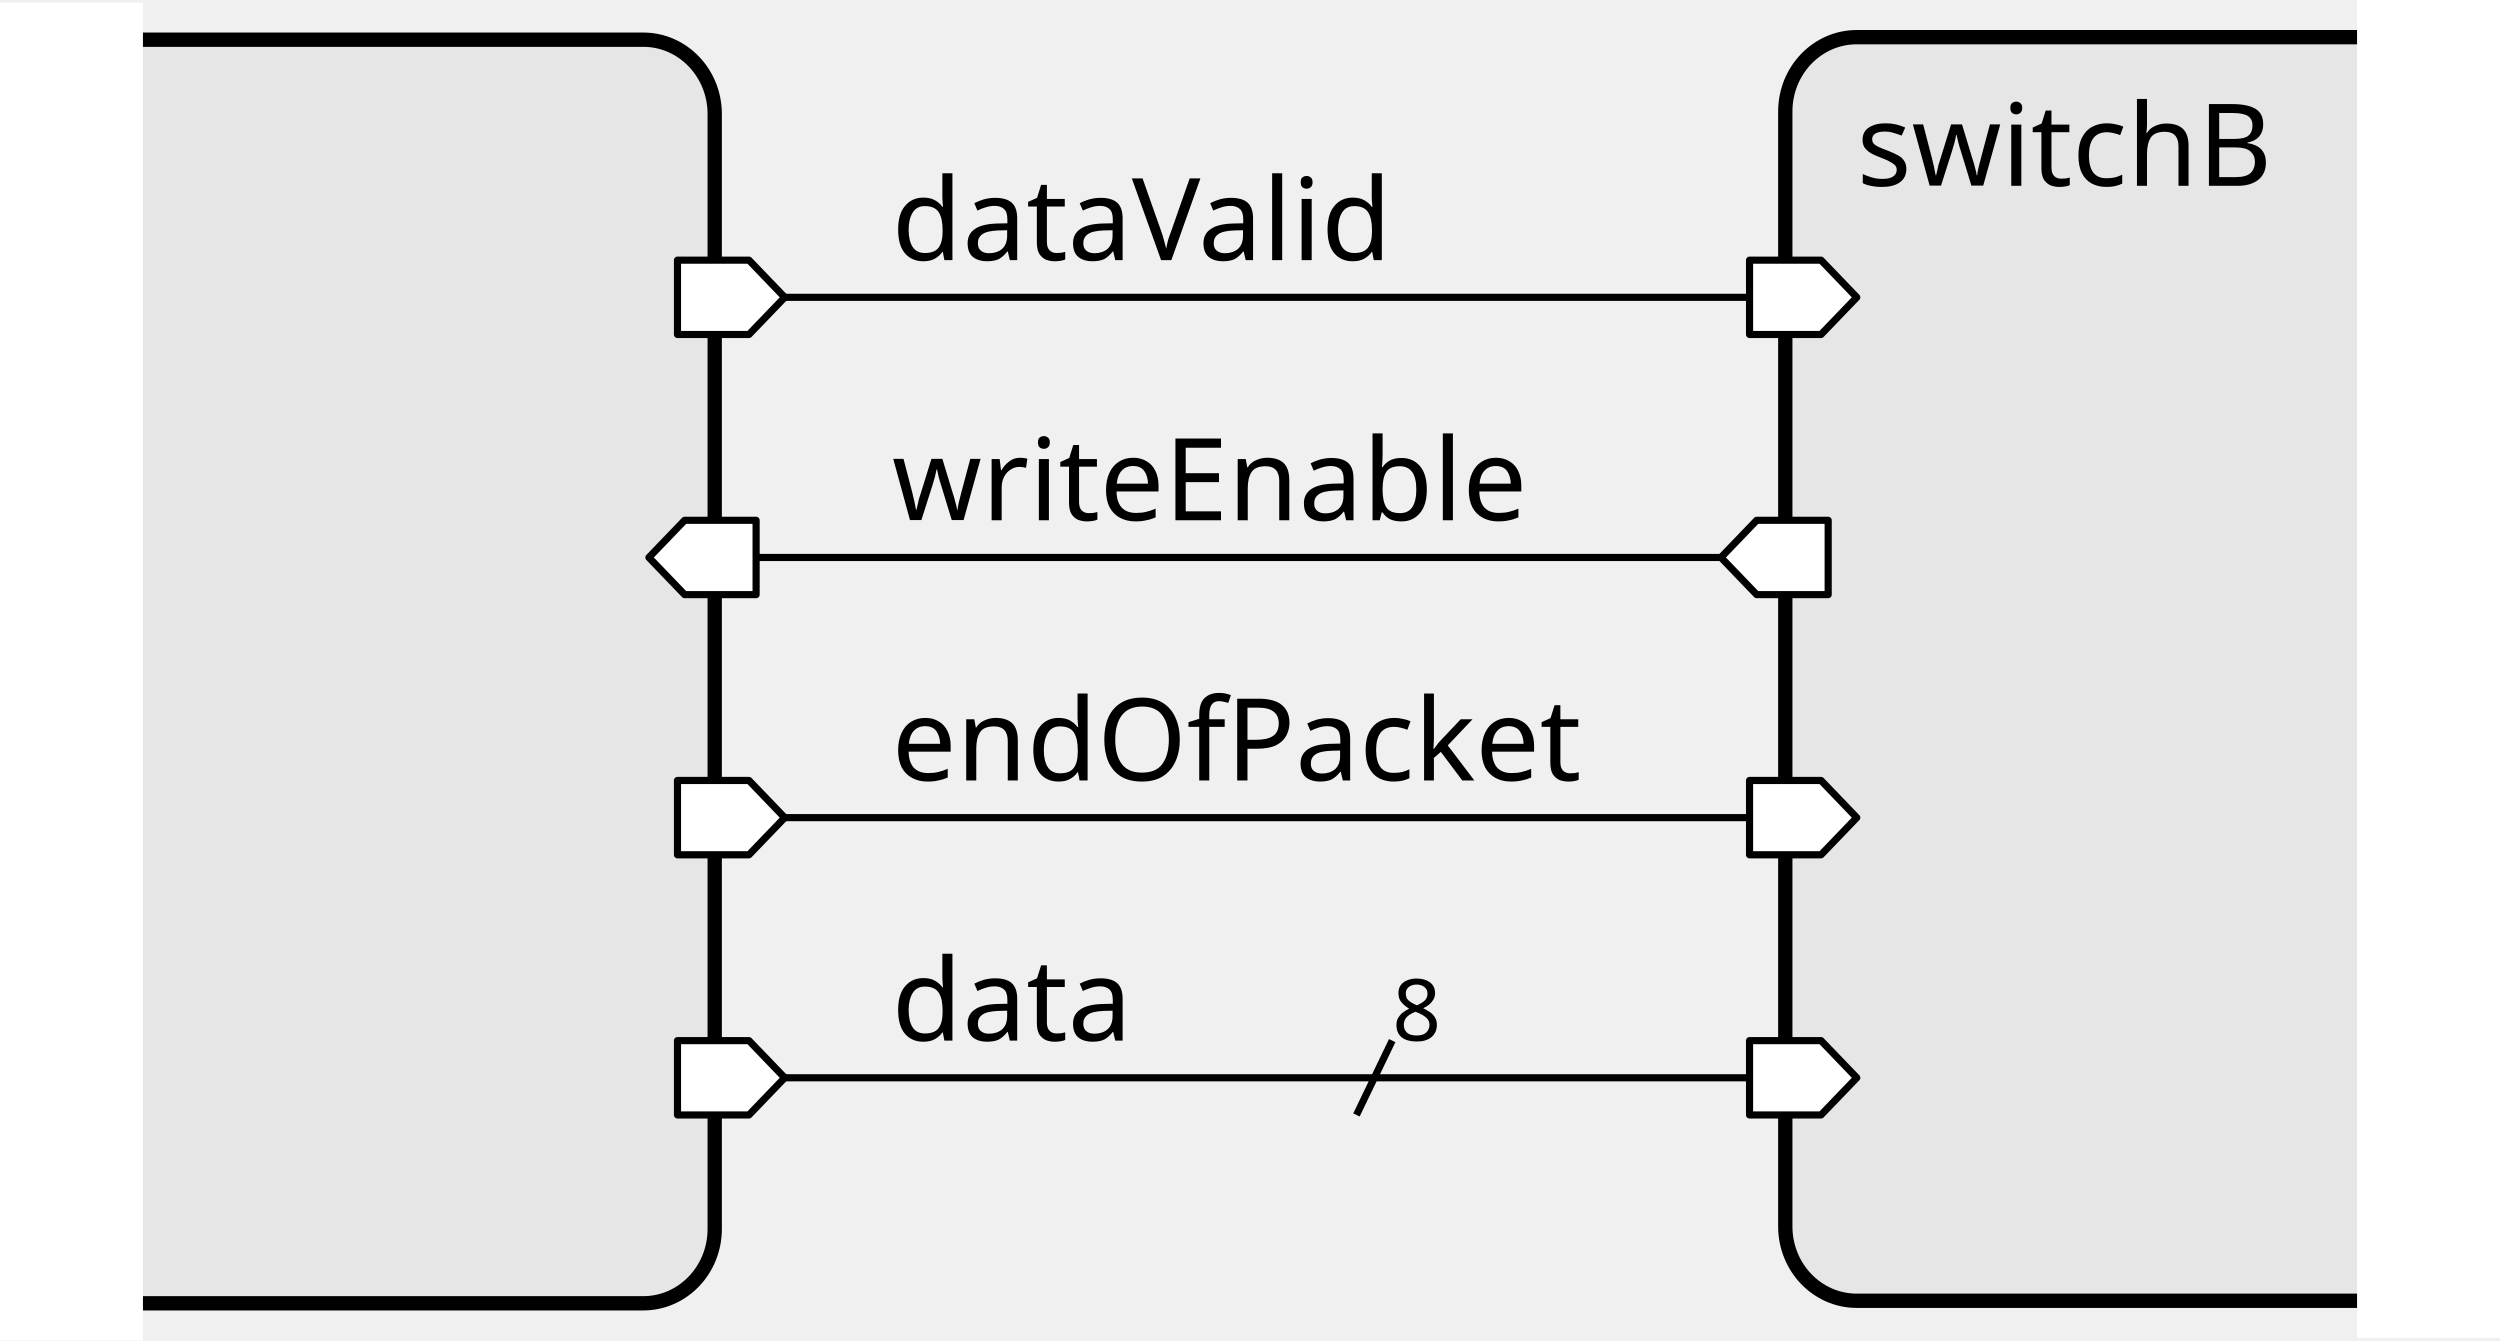
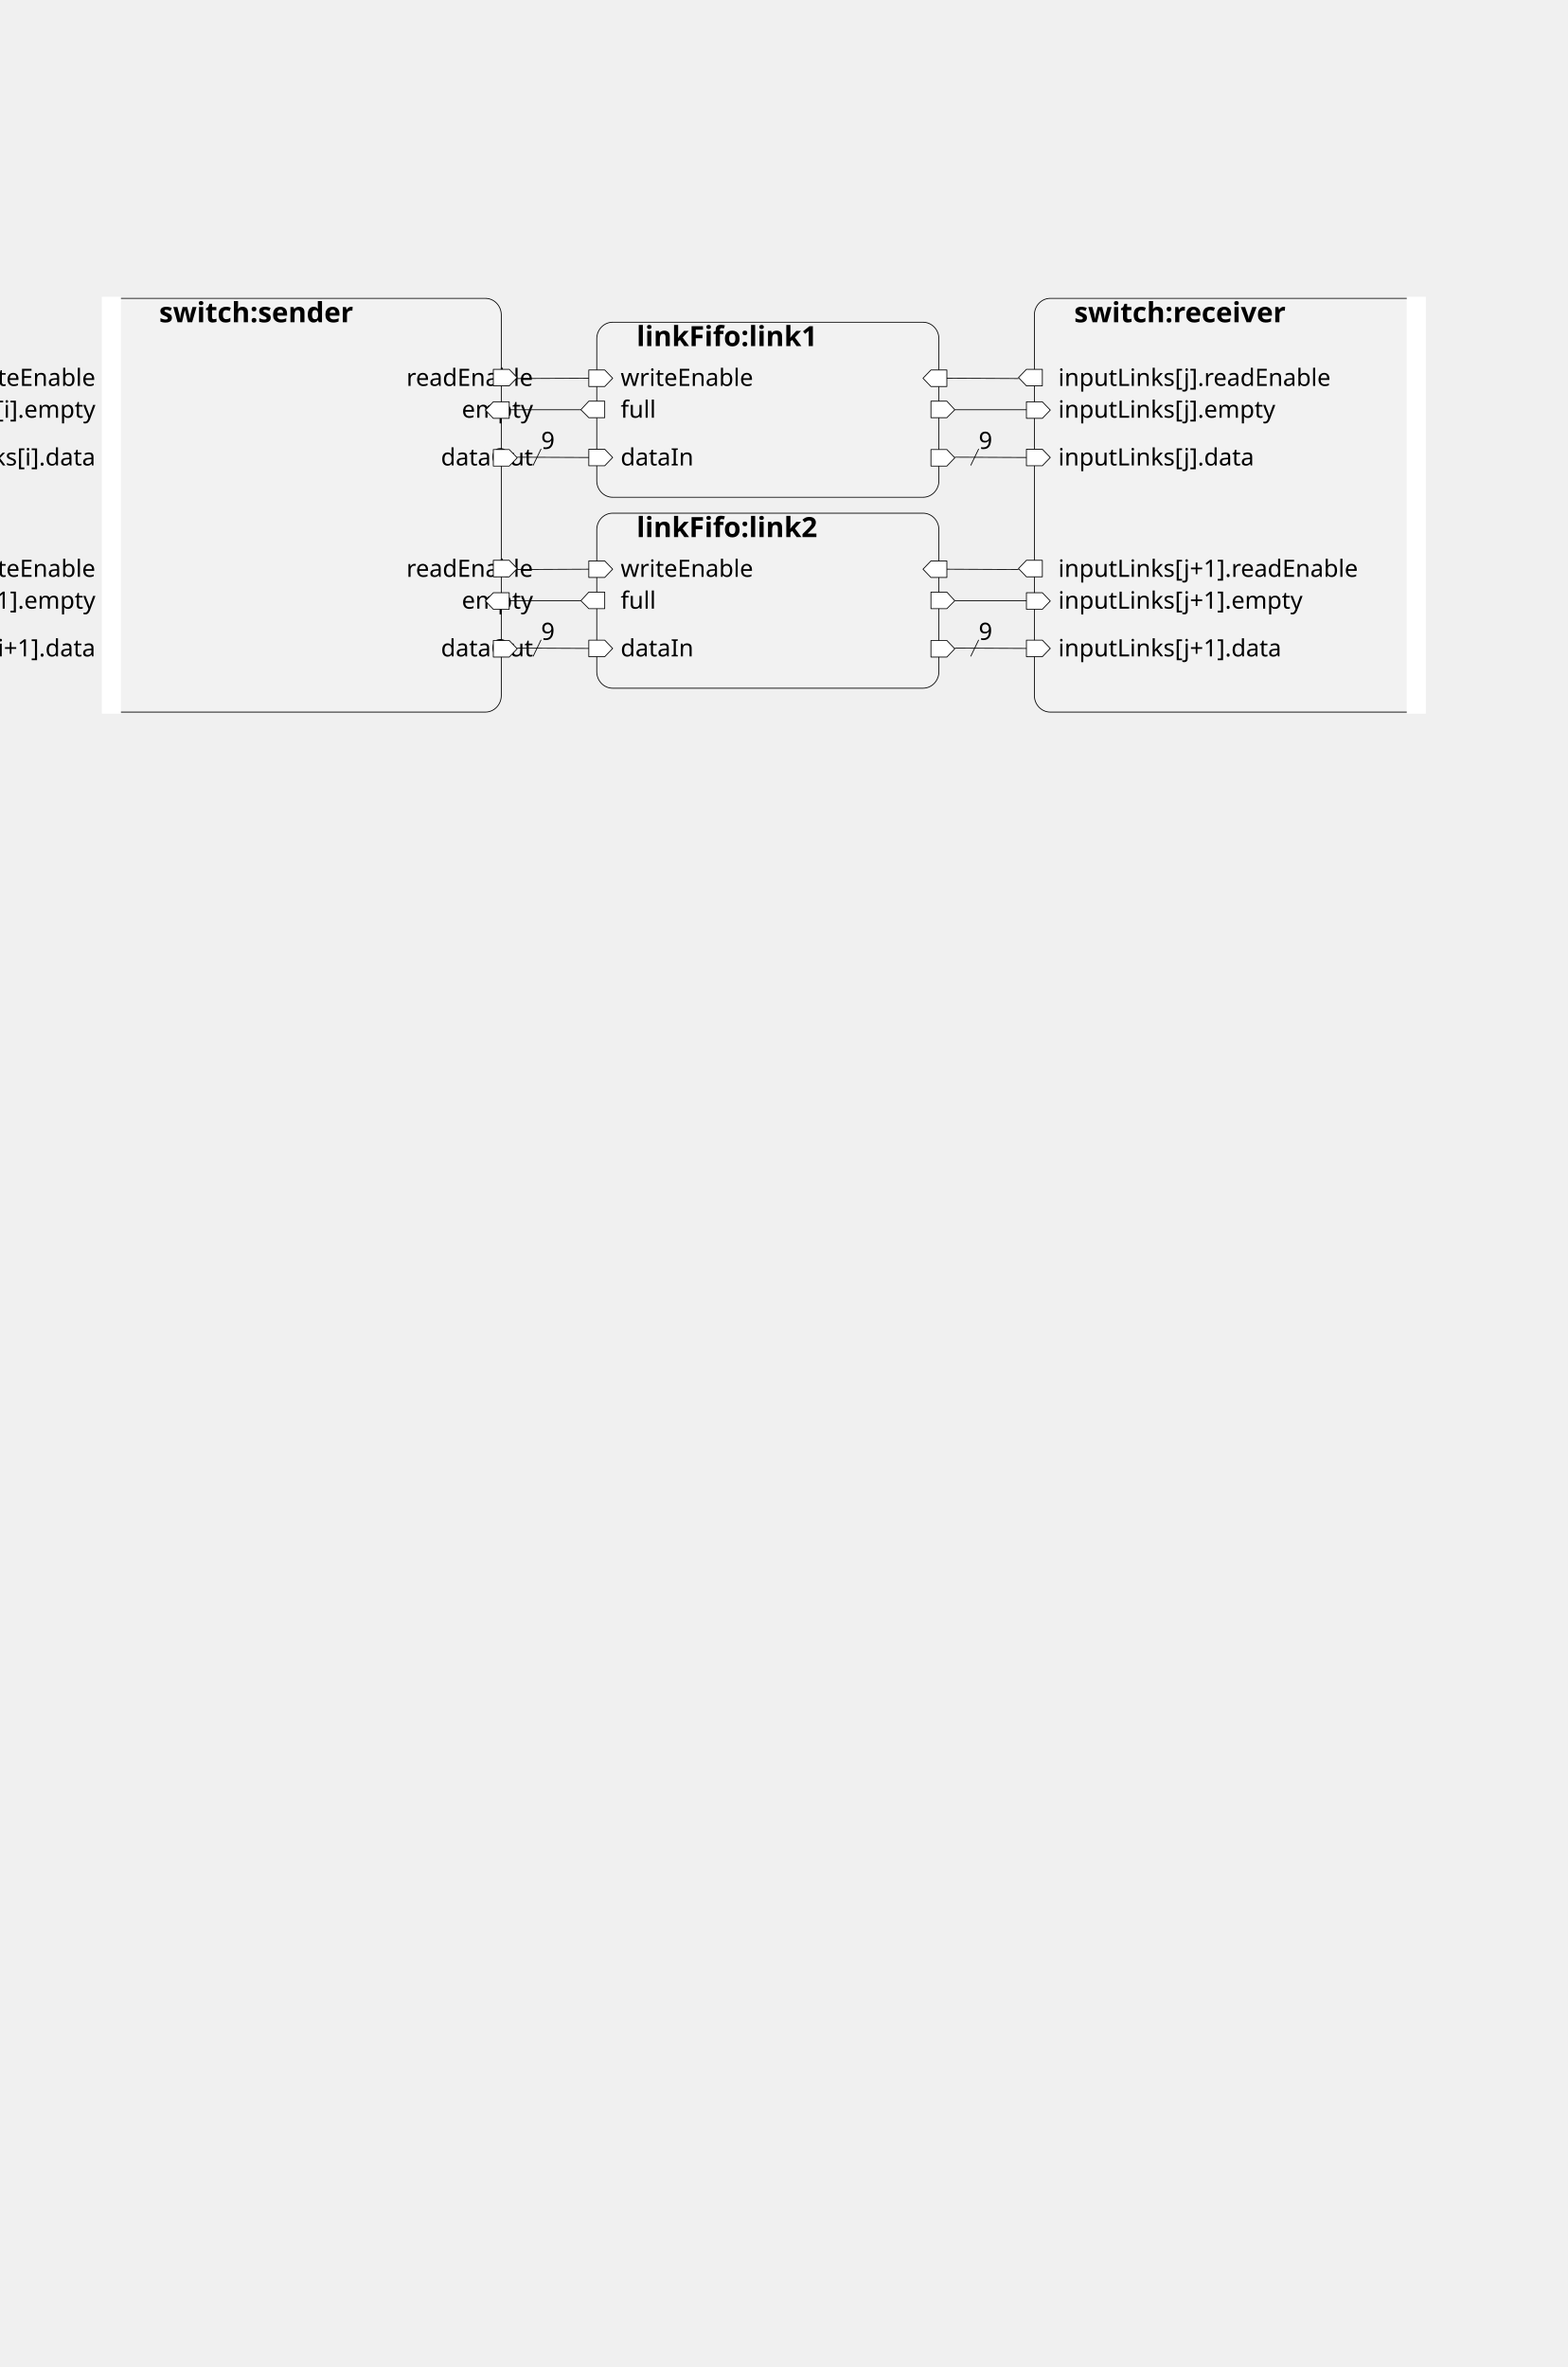
- <svg xmlns="http://www.w3.org/2000/svg" width="174.895" height="93.777" id="svg2" version="1.1">
+ <svg xmlns="http://www.w3.org/2000/svg" xmlns:xlink="http://www.w3.org/1999/xlink" width="492.5" height="743.75" id="svg2" version="1.1">
  <defs id="defs4">
-     <marker orient="auto" refY="0" refX="0" id="Arrow2Lend" style="overflow:visible">
-       <path id="path3828" style="font-size:12px;fill-rule:evenodd;stroke-width:0.625;stroke-linejoin:round" d="M 8.719,4.034 -2.207,0.016 8.719,-4.002 c -1.745,2.372 -1.735,5.617 -6e-7,8.035 z" transform="matrix(-1.1,0,0,-1.1,-1.1,0)" />
+     <color-profile name="Gray-Tone" xlink:href="/Library/ColorSync/Profiles/Gray Tone.icc" id="color-profile3031" />
+     <marker style="overflow:visible" id="TriangleOutL" refX="0" refY="0" orient="auto">
+       <path transform="scale(0.8,0.8)" style="fill-rule:evenodd;stroke:#000000;stroke-width:1pt;marker-start:none" d="m 5.77,0 -8.65,5 0,-10 8.65,5 z" id="path3950" />
    </marker>
-     <marker orient="auto" refY="0" refX="0" id="Arrow1Lend" style="overflow:visible">
-       <path id="path3810" d="M 0,0 5,-5 -12.5,0 5,5 0,0 z" style="fill-rule:evenodd;stroke:#000000;stroke-width:1pt;marker-start:none" transform="matrix(-0.8,0,0,-0.8,-10,0)" />
+     <marker style="overflow:visible" id="Arrow2Sstart" refX="0" refY="0" orient="auto">
+       <path transform="matrix(0.3,0,0,0.3,-0.69,0)" d="M 8.719,4.034 -2.207,0.016 8.719,-4.002 c -1.745,2.372 -1.735,5.617 -6e-7,8.035 z" style="font-size:12px;fill-rule:evenodd;stroke-width:0.625;stroke-linejoin:round" id="path3837" />
    </marker>
-     <marker orient="auto" refY="0" refX="0" id="Arrow2Send" style="overflow:visible">
-       <path id="path3840" style="font-size:12px;fill-rule:evenodd;stroke-width:0.625;stroke-linejoin:round" d="M 8.719,4.034 -2.207,0.016 8.719,-4.002 c -1.745,2.372 -1.735,5.617 -6e-7,8.035 z" transform="matrix(-0.3,0,0,-0.3,0.69,0)" />
+     <marker style="overflow:visible" id="Arrow2Send" refX="0" refY="0" orient="auto">
+       <path transform="matrix(-0.3,0,0,-0.3,0.69,0)" d="M 8.719,4.034 -2.207,0.016 8.719,-4.002 c -1.745,2.372 -1.735,5.617 -6e-7,8.035 z" style="font-size:12px;fill-rule:evenodd;stroke-width:0.625;stroke-linejoin:round" id="path3840" />
    </marker>
-     <marker orient="auto" refY="0" refX="0" id="Arrow2Sstart" style="overflow:visible">
-       <path id="path3837" style="font-size:12px;fill-rule:evenodd;stroke-width:0.625;stroke-linejoin:round" d="M 8.719,4.034 -2.207,0.016 8.719,-4.002 c -1.745,2.372 -1.735,5.617 -6e-7,8.035 z" transform="matrix(0.3,0,0,0.3,-0.69,0)" />
+     <marker style="overflow:visible" id="Arrow1Lend" refX="0" refY="0" orient="auto">
+       <path transform="matrix(-0.8,0,0,-0.8,-10,0)" style="fill-rule:evenodd;stroke:#000000;stroke-width:1pt;marker-start:none" d="M 0,0 5,-5 -12.5,0 5,5 0,0 z" id="path3810" />
    </marker>
-     <marker orient="auto" refY="0" refX="0" id="TriangleOutL" style="overflow:visible">
-       <path id="path3950" d="m 5.77,0 -8.65,5 0,-10 8.65,5 z" style="fill-rule:evenodd;stroke:#000000;stroke-width:1pt;marker-start:none" transform="scale(0.8,0.8)" />
+     <marker style="overflow:visible" id="Arrow2Lend" refX="0" refY="0" orient="auto">
+       <path transform="matrix(-1.1,0,0,-1.1,-1.1,0)" d="M 8.719,4.034 -2.207,0.016 8.719,-4.002 c -1.745,2.372 -1.735,5.617 -6e-7,8.035 z" style="font-size:12px;fill-rule:evenodd;stroke-width:0.625;stroke-linejoin:round" id="path3828" />
    </marker>
  </defs>
-   <g id="layer1" transform="translate(-87.60459,-69.56218)">
-     <g id="g5983" transform="translate(-177.3954,0.1767757)">
-       <g transform="matrix(-1,0,0,1,590,-3.0517583e-6)" id="g5979">
-         <rect transform="scale(-1,1)" style="fill:#e6e6e6;stroke:#000000;stroke-width:1;stroke-linejoin:round;stroke-opacity:1" id="rect5967" width="47.5" height="88.4" x="-322.5" y="72.162" rx="5" ry="5.2" />
-         <rect transform="scale(-1,1)" style="fill:#ffffff;stroke:none" id="rect5969" width="10" height="93.6" x="-325" y="69.562" />
-       </g>
-       <text id="text5971" y="82.562" x="310" style="font-size:40px;font-style:normal;font-variant:normal;font-weight:normal;font-stretch:normal;text-align:end;line-height:125%;letter-spacing:0px;word-spacing:0px;text-anchor:end;fill:#000000;fill-opacity:1;stroke:none;font-family:Courier New;-inkscape-font-specification:Courier New" xml:space="preserve">
-         <tspan style="font-size:8px;font-style:normal;font-variant:normal;font-weight:500;font-stretch:normal;text-align:end;text-anchor:end;font-family:CMU Typewriter Text;-inkscape-font-specification:CMU Typewriter Text Medium" y="82.562" x="310" id="tspan5973">switchA</tspan>
-       </text>
+   <g id="layer1" transform="translate(-115.7174,284.4159)">
+     <text xml:space="preserve" style="font-size:40px;font-style:normal;font-variant:normal;font-weight:normal;font-stretch:normal;line-height:125%;letter-spacing:0px;word-spacing:0px;fill:#000000;fill-opacity:1;stroke:none;font-family:Courier New;-inkscape-font-specification:Courier New" x="159.508" y="-209.659" id="text5752">
+       <tspan id="tspan5754" x="159.508" y="-209.659" />
+     </text>
+     <text xml:space="preserve" style="font-size:40px;font-style:normal;font-variant:normal;font-weight:500;font-stretch:normal;line-height:125%;letter-spacing:0px;word-spacing:0px;fill:#000000;fill-opacity:1;stroke:none;font-family:CMU Serif;-inkscape-font-specification:CMU Serif Medium" x="404.267" y="-175.377" id="text3162">
+       <tspan id="tspan3164" x="404.267" y="-175.377" />
+     </text>
+     <rect ry="5.2" rx="5" y="-190.666" x="-563.217" height="130" width="122.5" id="rect3357" style="fill:#f2f2f2;stroke:#000000;stroke-width:0.25;stroke-linejoin:round;stroke-miterlimit:4;stroke-opacity:1;stroke-dasharray:none" transform="scale(-1,1)" />
+     <rect ry="5.2" rx="5" y="-123.166" x="-410.717" height="55" width="107.5" id="rect3351" style="fill:#f2f2f2;stroke:#000000;stroke-width:0.25;stroke-linejoin:round;stroke-miterlimit:4;stroke-opacity:1;stroke-dasharray:none" transform="scale(-1,1)" />
+     <text id="text3353" y="-115.666" x="315.717" style="font-size:40px;font-style:normal;font-variant:normal;font-weight:normal;font-stretch:normal;line-height:125%;letter-spacing:0px;word-spacing:0px;fill:#000000;fill-opacity:1;stroke:none;font-family:Courier New;-inkscape-font-specification:Courier New" xml:space="preserve">
+       <tspan style="font-size:8.75px;font-style:normal;font-variant:normal;font-weight:bold;font-stretch:normal;font-family:CMU Typewriter Text;-inkscape-font-specification:CMU Typewriter Text Bold" y="-115.666" x="315.717" id="tspan3355">linkFifo:link2</tspan>
+     </text>
+     <rect transform="scale(-1,1)" style="fill:#f2f2f2;stroke:#000000;stroke-width:0.25;stroke-linejoin:round;stroke-miterlimit:4;stroke-opacity:1;stroke-dasharray:none" id="rect3229" width="125" height="130" x="-273.217" y="-190.666" rx="5" ry="5.2" />
+     <text xml:space="preserve" style="font-size:40px;font-style:normal;font-variant:normal;font-weight:normal;font-stretch:normal;line-height:125%;letter-spacing:0px;word-spacing:0px;fill:#000000;fill-opacity:1;stroke:none;font-family:Courier New;-inkscape-font-specification:Courier New" x="165.717" y="-183.166" id="text3231">
+       <tspan id="tspan3233" x="165.717" y="-183.166" style="font-size:8.75px;font-style:normal;font-variant:normal;font-weight:bold;font-stretch:normal;font-family:CMU Typewriter Text;-inkscape-font-specification:CMU Typewriter Text Bold">switch:sender</tspan>
+     </text>
+     <text xml:space="preserve" style="font-size:40px;font-style:normal;font-variant:normal;font-weight:normal;font-stretch:normal;text-align:end;line-height:125%;letter-spacing:0px;word-spacing:0px;text-anchor:end;fill:#000000;fill-opacity:1;stroke:none;font-family:Courier New;-inkscape-font-specification:Courier New" x="265.717" y="-163.166" id="text3235">
+       <tspan id="tspan3237" x="265.717" y="-163.166" style="font-size:7.5px;font-style:normal;font-variant:normal;font-weight:500;font-stretch:normal;text-align:end;text-anchor:end;font-family:CMU Typewriter Text;-inkscape-font-specification:CMU Typewriter Text Medium">outputLinks[i].writeEnable</tspan>
+     </text>
+     <text id="text3239" y="-153.166" x="265.717" style="font-size:40px;font-style:normal;font-variant:normal;font-weight:normal;font-stretch:normal;text-align:end;line-height:125%;letter-spacing:0px;word-spacing:0px;text-anchor:end;fill:#000000;fill-opacity:1;stroke:none;font-family:Courier New;-inkscape-font-specification:Courier New" xml:space="preserve">
+       <tspan style="font-size:7.5px;font-style:normal;font-variant:normal;font-weight:500;font-stretch:normal;text-align:end;text-anchor:end;font-family:CMU Typewriter Text;-inkscape-font-specification:CMU Typewriter Text Medium" y="-153.166" x="265.717" id="tspan3241">outputLinks[i].empty</tspan>
+     </text>
+     <text xml:space="preserve" style="font-size:40px;font-style:normal;font-variant:normal;font-weight:normal;font-stretch:normal;text-align:end;line-height:125%;letter-spacing:0px;word-spacing:0px;text-anchor:end;fill:#000000;fill-opacity:1;stroke:none;font-family:Courier New;-inkscape-font-specification:Courier New" x="265.717" y="-138.166" id="text3243">
+       <tspan id="tspan3245" x="265.717" y="-138.166" style="font-size:7.5px;font-style:normal;font-variant:normal;font-weight:500;font-stretch:normal;text-align:end;text-anchor:end;font-family:CMU Typewriter Text;-inkscape-font-specification:CMU Typewriter Text Medium">outputLinks[i].data</tspan>
+     </text>
+     <rect transform="scale(-1,1)" style="fill:#f2f2f2;stroke:#000000;stroke-width:0.25;stroke-linejoin:round;stroke-miterlimit:4;stroke-opacity:1;stroke-dasharray:none" id="rect3081" width="107.5" height="55" x="-410.717" y="-183.166" rx="5" ry="5.2" />
+     <text xml:space="preserve" style="font-size:40px;font-style:normal;font-variant:normal;font-weight:normal;font-stretch:normal;line-height:125%;letter-spacing:0px;word-spacing:0px;fill:#000000;fill-opacity:1;stroke:none;font-family:Courier New;-inkscape-font-specification:Courier New" x="315.717" y="-175.666" id="text3083">
+       <tspan id="tspan3085" x="315.717" y="-175.666" style="font-size:8.75px;font-style:normal;font-variant:normal;font-weight:bold;font-stretch:normal;font-family:CMU Typewriter Text;-inkscape-font-specification:CMU Typewriter Text Bold">linkFifo:link1</tspan>
+     </text>
+     <path style="fill:#ffffff;stroke:#000000;stroke-width:0.25;stroke-linecap:butt;stroke-linejoin:round;stroke-miterlimit:4;stroke-opacity:1;stroke-dasharray:none" d="m 408.217,-143.166 5,0 2.5,2.6 -2.5,2.6 -5,0 z" id="path3153" />
+     <path style="fill:#ffffff;stroke:#000000;stroke-width:0.25;stroke-linecap:butt;stroke-linejoin:round;stroke-miterlimit:4;stroke-opacity:1;stroke-dasharray:none" d="m 438.217,-143.266 5,0 2.5,2.6 -2.5,2.6 -5,0 z" id="path3155" />
+     <path id="path3157" d="m 415.717,-140.766 22.5,0.1" style="fill:none;stroke:#000000;stroke-width:0.25;stroke-linecap:butt;stroke-linejoin:miter;stroke-miterlimit:4;stroke-opacity:1;stroke-dasharray:none;marker-end:none" />
+     <path id="path3159" d="m 420.717,-138.166 2.5,-5.2" style="fill:none;stroke:#000000;stroke-width:0.25;stroke-linecap:butt;stroke-linejoin:miter;stroke-miterlimit:4;stroke-opacity:1;stroke-dasharray:none" />
+     <text id="text3161" y="-143.366" x="423.217" style="font-size:40px;font-style:normal;font-variant:normal;font-weight:normal;font-stretch:normal;line-height:125%;letter-spacing:0px;word-spacing:0px;fill:#000000;fill-opacity:1;stroke:none;font-family:Sans;-inkscape-font-specification:Sans" xml:space="preserve">
+       <tspan style="font-size:7.5px;font-style:normal;font-variant:normal;font-weight:500;font-stretch:normal;font-family:CMU Typewriter Text;-inkscape-font-specification:CMU Typewriter Text Medium" y="-143.366" x="423.217" id="tspan3163">9</tspan>
+     </text>
+     <path id="path3165" d="m 438.217,-158.166 5,0 2.5,2.6 -2.5,2.6 -5,0 z" style="fill:#ffffff;stroke:#000000;stroke-width:0.25;stroke-linecap:butt;stroke-linejoin:round;stroke-miterlimit:4;stroke-opacity:1;stroke-dasharray:none" />
+     <text xml:space="preserve" style="font-size:40px;font-style:normal;font-variant:normal;font-weight:normal;font-stretch:normal;text-align:start;line-height:125%;letter-spacing:0px;word-spacing:0px;text-anchor:start;fill:#000000;fill-opacity:1;stroke:none;font-family:Courier New;-inkscape-font-specification:Courier New" x="310.717" y="-163.166" id="text3111">
+       <tspan id="tspan3113" x="310.717" y="-163.166" style="font-size:7.5px;font-style:normal;font-variant:normal;font-weight:500;font-stretch:normal;text-align:start;text-anchor:start;font-family:CMU Typewriter Text;-inkscape-font-specification:CMU Typewriter Text Medium">writeEnable</tspan>
+     </text>
+     <text id="text3115" y="-153.166" x="310.717" style="font-size:40px;font-style:normal;font-variant:normal;font-weight:normal;font-stretch:normal;text-align:start;line-height:125%;letter-spacing:0px;word-spacing:0px;text-anchor:start;fill:#000000;fill-opacity:1;stroke:none;font-family:Courier New;-inkscape-font-specification:Courier New" xml:space="preserve">
+       <tspan style="font-size:7.5px;font-style:normal;font-variant:normal;font-weight:500;font-stretch:normal;text-align:start;text-anchor:start;font-family:CMU Typewriter Text;-inkscape-font-specification:CMU Typewriter Text Medium" y="-153.166" x="310.717" id="tspan3117">full</tspan>
+     </text>
+     <text xml:space="preserve" style="font-size:40px;font-style:normal;font-variant:normal;font-weight:normal;font-stretch:normal;text-align:start;line-height:125%;letter-spacing:0px;word-spacing:0px;text-anchor:start;fill:#000000;fill-opacity:1;stroke:none;font-family:Courier New;-inkscape-font-specification:Courier New" x="310.717" y="-138.166" id="text3119">
+       <tspan id="tspan3121" x="310.717" y="-138.166" style="font-size:7.5px;font-style:normal;font-variant:normal;font-weight:500;font-stretch:normal;text-align:start;text-anchor:start;font-family:CMU Typewriter Text;-inkscape-font-specification:CMU Typewriter Text Medium">dataIn</tspan>
+     </text>
+     <g id="g3129" transform="matrix(-1,0,0,1,351.4348,-24.8)">
+       <path style="fill:#ffffff;stroke:#000000;stroke-width:0.25;stroke-linecap:butt;stroke-linejoin:round;stroke-miterlimit:4;stroke-opacity:1;stroke-dasharray:none" d="m -61.783,-143.366 5,0 2.5,2.6 -2.5,2.6 -5,0 z" id="path3131" />
+       <path id="path3133" d="m -84.283,-140.666 22.5,-0.1" style="fill:none;stroke:#000000;stroke-width:0.25;stroke-linecap:butt;stroke-linejoin:miter;stroke-miterlimit:4;stroke-opacity:1;stroke-dasharray:none;marker-end:none" />
+       <path id="path3167" d="m -91.783,-143.566 5,0 2.5,2.6 -2.5,2.6 -5,0 z" style="fill:#ffffff;stroke:#000000;stroke-width:0.25;stroke-linecap:butt;stroke-linejoin:round;stroke-miterlimit:4;stroke-opacity:1;stroke-dasharray:none" />
    </g>
-     <g id="g5959">
-       <rect transform="scale(-1,1)" style="fill:#e6e6e6;stroke:#000000;stroke-width:1;stroke-linejoin:round;stroke-opacity:1" id="rect3794" width="47.5" height="88.4" x="-260" y="72.162" rx="5" ry="5.2" />
-       <rect transform="scale(-1,1)" style="fill:#ffffff;stroke:none" id="rect3796" width="10" height="93.6" x="-262.5" y="69.562" />
-       <text xml:space="preserve" style="font-size:40px;font-style:normal;font-variant:normal;font-weight:normal;font-stretch:normal;line-height:125%;letter-spacing:0px;word-spacing:0px;fill:#000000;fill-opacity:1;stroke:none;font-family:Courier New;-inkscape-font-specification:Courier New" x="217.5" y="82.562" id="text5937">
-         <tspan id="tspan5939" x="217.5" y="82.562" style="font-size:8px;font-style:normal;font-variant:normal;font-weight:500;font-stretch:normal;font-family:CMU Typewriter Text;-inkscape-font-specification:CMU Typewriter Text Medium">switchB</tspan>
-       </text>
+     <g id="g3135" transform="matrix(-1,0,0,1,351.4348,-17.7)">
+       <path id="path3137" d="m -56.783,-140.666 -5,0 -2.5,2.7 2.5,2.5 5,0 z" style="fill:#ffffff;stroke:#000000;stroke-width:0.25;stroke-linecap:butt;stroke-linejoin:round;stroke-miterlimit:4;stroke-opacity:1;stroke-dasharray:none" />
+       <path style="fill:none;stroke:#000000;stroke-width:0.25;stroke-linecap:butt;stroke-linejoin:miter;stroke-miterlimit:4;stroke-opacity:1;stroke-dasharray:none;marker-end:none" d="m -86.783,-137.966 22.5,0" id="path3139" />
    </g>
-     <g id="g5951">
-       <g id="g5756">
-         <path style="fill:#ffffff;stroke:#000000;stroke-width:0.5;stroke-linecap:butt;stroke-linejoin:round;stroke-opacity:1;stroke-miterlimit:4;stroke-dasharray:none" d="m 135,87.762 5,0 2.5,2.6 -2.5,2.6 -5,0 z" id="path3798" />
-         <path id="path3800" d="m 210,87.762 5,0 2.5,2.6 -2.5,2.6 -5,0 z" style="fill:#ffffff;stroke:#000000;stroke-width:0.5;stroke-linecap:butt;stroke-linejoin:round;stroke-opacity:1;stroke-miterlimit:4;stroke-dasharray:none" />
-         <path style="fill:none;stroke:#000000;stroke-width:0.5;stroke-linecap:butt;stroke-linejoin:miter;stroke-miterlimit:4;stroke-opacity:1;stroke-dasharray:none;marker-end:none" d="m 142.5,90.362 67.5,0" id="path3802" />
-       </g>
-       <text id="text5748" y="87.762" x="150" style="font-size:40px;font-style:normal;font-variant:normal;font-weight:normal;font-stretch:normal;line-height:125%;letter-spacing:0px;word-spacing:0px;fill:#000000;fill-opacity:1;stroke:none;font-family:Courier New;-inkscape-font-specification:Courier New" xml:space="preserve">
-         <tspan style="font-size:8px;font-style:normal;font-variant:normal;font-weight:500;font-stretch:normal;font-family:CMU Typewriter Text;-inkscape-font-specification:CMU Typewriter Text Medium" y="87.762" x="150" id="tspan5750">dataValid</tspan>
-       </text>
+     <text id="text3141" y="-163.166" x="403.217" style="font-size:40px;font-style:normal;font-variant:normal;font-weight:normal;font-stretch:normal;text-align:end;line-height:125%;letter-spacing:0px;word-spacing:0px;text-anchor:end;fill:#000000;fill-opacity:1;stroke:none;font-family:Courier New;-inkscape-font-specification:Courier New" xml:space="preserve">
+       <tspan style="font-size:7.5px;font-style:normal;font-variant:normal;font-weight:500;font-stretch:normal;text-align:end;text-anchor:end;font-family:CMU Typewriter Text;-inkscape-font-specification:CMU Typewriter Text Medium" y="-163.166" x="403.217" id="tspan3143">readEnable</tspan>
+     </text>
+     <text xml:space="preserve" style="font-size:40px;font-style:normal;font-variant:normal;font-weight:normal;font-stretch:normal;text-align:end;line-height:125%;letter-spacing:0px;word-spacing:0px;text-anchor:end;fill:#000000;fill-opacity:1;stroke:none;font-family:Courier New;-inkscape-font-specification:Courier New" x="403.217" y="-153.166" id="text3145">
+       <tspan id="tspan3147" x="403.217" y="-153.166" style="font-size:7.5px;font-style:normal;font-variant:normal;font-weight:500;font-stretch:normal;text-align:end;text-anchor:end;font-family:CMU Typewriter Text;-inkscape-font-specification:CMU Typewriter Text Medium">empty</tspan>
+     </text>
+     <text id="text3149" y="-138.166" x="403.217" style="font-size:40px;font-style:normal;font-variant:normal;font-weight:normal;font-stretch:normal;text-align:end;line-height:125%;letter-spacing:0px;word-spacing:0px;text-anchor:end;fill:#000000;fill-opacity:1;stroke:none;font-family:Courier New;-inkscape-font-specification:Courier New" xml:space="preserve">
+       <tspan style="font-size:7.5px;font-style:normal;font-variant:normal;font-weight:500;font-stretch:normal;text-align:end;text-anchor:end;font-family:CMU Typewriter Text;-inkscape-font-specification:CMU Typewriter Text Medium" y="-138.166" x="403.217" id="tspan3151">dataOut</tspan>
+     </text>
+     <text id="text3173" y="-183.166" x="453.217" style="font-size:40px;font-style:normal;font-variant:normal;font-weight:normal;font-stretch:normal;line-height:125%;letter-spacing:0px;word-spacing:0px;fill:#000000;fill-opacity:1;stroke:none;font-family:Courier New;-inkscape-font-specification:Courier New" xml:space="preserve">
+       <tspan style="font-size:8.75px;font-style:normal;font-variant:normal;font-weight:bold;font-stretch:normal;font-family:CMU Typewriter Text;-inkscape-font-specification:CMU Typewriter Text Bold" y="-183.166" x="453.217" id="tspan3175">switch:receiver</tspan>
+     </text>
+     <text id="text3177" y="-163.166" x="448.217" style="font-size:40px;font-style:normal;font-variant:normal;font-weight:normal;font-stretch:normal;text-align:start;line-height:125%;letter-spacing:0px;word-spacing:0px;text-anchor:start;fill:#000000;fill-opacity:1;stroke:none;font-family:Courier New;-inkscape-font-specification:Courier New" xml:space="preserve">
+       <tspan style="font-size:7.5px;font-style:normal;font-variant:normal;font-weight:500;font-stretch:normal;text-align:start;text-anchor:start;font-family:CMU Typewriter Text;-inkscape-font-specification:CMU Typewriter Text Medium" y="-163.166" x="448.217" id="tspan3179">inputLinks[j].readEnable</tspan>
+     </text>
+     <text xml:space="preserve" style="font-size:40px;font-style:normal;font-variant:normal;font-weight:normal;font-stretch:normal;text-align:start;line-height:125%;letter-spacing:0px;word-spacing:0px;text-anchor:start;fill:#000000;fill-opacity:1;stroke:none;font-family:Courier New;-inkscape-font-specification:Courier New" x="448.217" y="-153.166" id="text3181">
+       <tspan id="tspan3183" x="448.217" y="-153.166" style="font-size:7.5px;font-style:normal;font-variant:normal;font-weight:500;font-stretch:normal;text-align:start;text-anchor:start;font-family:CMU Typewriter Text;-inkscape-font-specification:CMU Typewriter Text Medium">inputLinks[j].empty</tspan>
+     </text>
+     <text id="text3185" y="-138.166" x="448.217" style="font-size:40px;font-style:normal;font-variant:normal;font-weight:normal;font-stretch:normal;text-align:start;line-height:125%;letter-spacing:0px;word-spacing:0px;text-anchor:start;fill:#000000;fill-opacity:1;stroke:none;font-family:Courier New;-inkscape-font-specification:Courier New" xml:space="preserve">
+       <tspan style="font-size:7.5px;font-style:normal;font-variant:normal;font-weight:500;font-stretch:normal;text-align:start;text-anchor:start;font-family:CMU Typewriter Text;-inkscape-font-specification:CMU Typewriter Text Medium" y="-138.166" x="448.217" id="tspan3187">inputLinks[j].data</tspan>
+     </text>
+     <path id="path3201" d="m 270.717,-143.166 5,0 2.5,2.6 -2.5,2.6 -5,0 z" style="fill:#ffffff;stroke:#000000;stroke-width:0.25;stroke-linecap:butt;stroke-linejoin:round;stroke-miterlimit:4;stroke-opacity:1;stroke-dasharray:none" />
+     <path id="path3203" d="m 300.717,-143.266 5,0 2.5,2.6 -2.5,2.6 -5,0 z" style="fill:#ffffff;stroke:#000000;stroke-width:0.25;stroke-linecap:butt;stroke-linejoin:round;stroke-miterlimit:4;stroke-opacity:1;stroke-dasharray:none" />
+     <path style="fill:none;stroke:#000000;stroke-width:0.25;stroke-linecap:butt;stroke-linejoin:miter;stroke-miterlimit:4;stroke-opacity:1;stroke-dasharray:none;marker-end:none" d="m 278.217,-140.766 22.5,0.1" id="path3205" />
+     <path style="fill:none;stroke:#000000;stroke-width:0.25;stroke-linecap:butt;stroke-linejoin:miter;stroke-miterlimit:4;stroke-opacity:1;stroke-dasharray:none" d="m 283.217,-138.166 2.5,-5.2" id="path3207" />
+     <text xml:space="preserve" style="font-size:40px;font-style:normal;font-variant:normal;font-weight:normal;font-stretch:normal;line-height:125%;letter-spacing:0px;word-spacing:0px;fill:#000000;fill-opacity:1;stroke:none;font-family:Sans;-inkscape-font-specification:Sans" x="285.717" y="-143.366" id="text3209">
+       <tspan id="tspan3211" x="285.717" y="-143.366" style="font-size:7.5px;font-style:normal;font-variant:normal;font-weight:500;font-stretch:normal;font-family:CMU Typewriter Text;-inkscape-font-specification:CMU Typewriter Text Medium">9</tspan>
+     </text>
+     <path style="fill:#ffffff;stroke:#000000;stroke-width:0.25;stroke-linecap:butt;stroke-linejoin:round;stroke-miterlimit:4;stroke-opacity:1;stroke-dasharray:none" d="m 275.717,-158.166 -5,0 -2.5,2.6 2.5,2.6 5,0 z" id="path3213" />
+     <g transform="translate(362.5,-24.8)" id="g3215">
+       <path id="path3217" d="m -61.783,-143.366 5,0 2.5,2.6 -2.5,2.6 -5,0 z" style="fill:#ffffff;stroke:#000000;stroke-width:0.25;stroke-linecap:butt;stroke-linejoin:round;stroke-miterlimit:4;stroke-opacity:1;stroke-dasharray:none" />
+       <path style="fill:none;stroke:#000000;stroke-width:0.25;stroke-linecap:butt;stroke-linejoin:miter;stroke-miterlimit:4;stroke-opacity:1;stroke-dasharray:none;marker-end:none" d="m -84.283,-140.666 22.5,-0.1" id="path3219" />
+       <path style="fill:#ffffff;stroke:#000000;stroke-width:0.25;stroke-linecap:butt;stroke-linejoin:round;stroke-miterlimit:4;stroke-opacity:1;stroke-dasharray:none" d="m -91.783,-143.566 5,0 2.5,2.6 -2.5,2.6 -5,0 z" id="path3221" />
    </g>
-     <text xml:space="preserve" style="font-size:40px;font-style:normal;font-variant:normal;font-weight:normal;font-stretch:normal;line-height:125%;letter-spacing:0px;word-spacing:0px;fill:#000000;fill-opacity:1;stroke:none;font-family:Courier New;-inkscape-font-specification:Courier New" x="48.79" y="68.07" id="text5752">
-       <tspan id="tspan5754" x="48.79" y="68.07" />
+     <g transform="translate(362.5,-17.7)" id="g3223">
+       <path style="fill:#ffffff;stroke:#000000;stroke-width:0.25;stroke-linecap:butt;stroke-linejoin:round;stroke-miterlimit:4;stroke-opacity:1;stroke-dasharray:none" d="m -56.783,-140.666 -5,0 -2.5,2.7 2.5,2.5 5,0 z" id="path3225" />
+       <path id="path3227" d="m -86.783,-137.966 22.5,0" style="fill:none;stroke:#000000;stroke-width:0.25;stroke-linecap:butt;stroke-linejoin:miter;stroke-miterlimit:4;stroke-opacity:1;stroke-dasharray:none;marker-end:none" />
+     </g>
+     <text id="text3247" y="-103.166" x="265.717" style="font-size:40px;font-style:normal;font-variant:normal;font-weight:normal;font-stretch:normal;text-align:end;line-height:125%;letter-spacing:0px;word-spacing:0px;text-anchor:end;fill:#000000;fill-opacity:1;stroke:none;font-family:Courier New;-inkscape-font-specification:Courier New" xml:space="preserve">
+       <tspan style="font-size:7.5px;font-style:normal;font-variant:normal;font-weight:500;font-stretch:normal;text-align:end;text-anchor:end;font-family:CMU Typewriter Text;-inkscape-font-specification:CMU Typewriter Text Medium" y="-103.166" x="265.717" id="tspan3249">outputLinks[i+1].writeEnable</tspan>
    </text>
-     <g id="g5901">
-       <g transform="translate(0,-7.382813e-6)" id="g5896">
-         <path id="path5763" d="m 140.5,105.962 -5,0 -2.5,2.6 2.5,2.6 5,0 z" style="fill:#ffffff;stroke:#000000;stroke-width:0.5;stroke-linecap:butt;stroke-linejoin:round;stroke-opacity:1;stroke-miterlimit:4;stroke-dasharray:none" />
-         <path style="fill:#ffffff;stroke:#000000;stroke-width:0.5;stroke-linecap:butt;stroke-linejoin:round;stroke-opacity:1;stroke-miterlimit:4;stroke-dasharray:none" d="m 215.5,105.962 -5,0 -2.5,2.6 2.5,2.6 5,0 z" id="path5765" />
-         <path id="path5767" d="m 140.5,108.562 67.5,0" style="fill:none;stroke:#000000;stroke-width:0.5;stroke-linecap:butt;stroke-linejoin:miter;stroke-miterlimit:4;stroke-opacity:1;stroke-dasharray:none;marker-end:none" />
-       </g>
-       <text xml:space="preserve" style="font-size:40px;font-style:normal;font-variant:normal;font-weight:normal;font-stretch:normal;line-height:125%;letter-spacing:0px;word-spacing:0px;fill:#000000;fill-opacity:1;stroke:none;font-family:Courier New;-inkscape-font-specification:Courier New" x="150" y="105.962" id="text5769">
-         <tspan id="tspan5771" x="150" y="105.962" style="font-size:8px;font-style:normal;font-variant:normal;font-weight:500;font-stretch:normal;font-family:CMU Typewriter Text;-inkscape-font-specification:CMU Typewriter Text Medium">writeEnable</tspan>
-       </text>
+     <text xml:space="preserve" style="font-size:40px;font-style:normal;font-variant:normal;font-weight:normal;font-stretch:normal;text-align:end;line-height:125%;letter-spacing:0px;word-spacing:0px;text-anchor:end;fill:#000000;fill-opacity:1;stroke:none;font-family:Courier New;-inkscape-font-specification:Courier New" x="265.717" y="-93.166" id="text3251">
+       <tspan id="tspan3253" x="265.717" y="-93.166" style="font-size:7.5px;font-style:normal;font-variant:normal;font-weight:500;font-stretch:normal;text-align:end;text-anchor:end;font-family:CMU Typewriter Text;-inkscape-font-specification:CMU Typewriter Text Medium">outputLinks[i+1].empty</tspan>
+     </text>
+     <text id="text3255" y="-78.166" x="265.717" style="font-size:40px;font-style:normal;font-variant:normal;font-weight:normal;font-stretch:normal;text-align:end;line-height:125%;letter-spacing:0px;word-spacing:0px;text-anchor:end;fill:#000000;fill-opacity:1;stroke:none;font-family:Courier New;-inkscape-font-specification:Courier New" xml:space="preserve">
+       <tspan style="font-size:7.5px;font-style:normal;font-variant:normal;font-weight:500;font-stretch:normal;text-align:end;text-anchor:end;font-family:CMU Typewriter Text;-inkscape-font-specification:CMU Typewriter Text Medium" y="-78.166" x="265.717" id="tspan3257">outputLinks[i+1].data</tspan>
+     </text>
+     <path id="path3259" d="m 408.217,-83.166 5,0 2.5,2.6 -2.5,2.6 -5,0 z" style="fill:#ffffff;stroke:#000000;stroke-width:0.25;stroke-linecap:butt;stroke-linejoin:round;stroke-miterlimit:4;stroke-opacity:1;stroke-dasharray:none" />
+     <path id="path3261" d="m 438.217,-83.266 5,0 2.5,2.6 -2.5,2.6 -5,0 z" style="fill:#ffffff;stroke:#000000;stroke-width:0.25;stroke-linecap:butt;stroke-linejoin:round;stroke-miterlimit:4;stroke-opacity:1;stroke-dasharray:none" />
+     <path style="fill:none;stroke:#000000;stroke-width:0.25;stroke-linecap:butt;stroke-linejoin:miter;stroke-miterlimit:4;stroke-opacity:1;stroke-dasharray:none;marker-end:none" d="m 415.717,-80.766 22.5,0.1" id="path3263" />
+     <path style="fill:none;stroke:#000000;stroke-width:0.25;stroke-linecap:butt;stroke-linejoin:miter;stroke-miterlimit:4;stroke-opacity:1;stroke-dasharray:none" d="m 420.717,-78.166 2.5,-5.2" id="path3265" />
+     <text xml:space="preserve" style="font-size:40px;font-style:normal;font-variant:normal;font-weight:normal;font-stretch:normal;line-height:125%;letter-spacing:0px;word-spacing:0px;fill:#000000;fill-opacity:1;stroke:none;font-family:Sans;-inkscape-font-specification:Sans" x="423.217" y="-83.366" id="text3267">
+       <tspan id="tspan3269" x="423.217" y="-83.366" style="font-size:7.5px;font-style:normal;font-variant:normal;font-weight:500;font-stretch:normal;font-family:CMU Typewriter Text;-inkscape-font-specification:CMU Typewriter Text Medium">9</tspan>
+     </text>
+     <path style="fill:#ffffff;stroke:#000000;stroke-width:0.25;stroke-linecap:butt;stroke-linejoin:round;stroke-miterlimit:4;stroke-opacity:1;stroke-dasharray:none" d="m 438.217,-98.166 5,0 2.5,2.6 -2.5,2.6 -5,0 z" id="path3271" />
+     <text id="text3273" y="-103.166" x="310.717" style="font-size:40px;font-style:normal;font-variant:normal;font-weight:normal;font-stretch:normal;text-align:start;line-height:125%;letter-spacing:0px;word-spacing:0px;text-anchor:start;fill:#000000;fill-opacity:1;stroke:none;font-family:Courier New;-inkscape-font-specification:Courier New" xml:space="preserve">
+       <tspan style="font-size:7.5px;font-style:normal;font-variant:normal;font-weight:500;font-stretch:normal;text-align:start;text-anchor:start;font-family:CMU Typewriter Text;-inkscape-font-specification:CMU Typewriter Text Medium" y="-103.166" x="310.717" id="tspan3275">writeEnable</tspan>
+     </text>
+     <text xml:space="preserve" style="font-size:40px;font-style:normal;font-variant:normal;font-weight:normal;font-stretch:normal;text-align:start;line-height:125%;letter-spacing:0px;word-spacing:0px;text-anchor:start;fill:#000000;fill-opacity:1;stroke:none;font-family:Courier New;-inkscape-font-specification:Courier New" x="310.717" y="-93.166" id="text3277">
+       <tspan id="tspan3279" x="310.717" y="-93.166" style="font-size:7.5px;font-style:normal;font-variant:normal;font-weight:500;font-stretch:normal;text-align:start;text-anchor:start;font-family:CMU Typewriter Text;-inkscape-font-specification:CMU Typewriter Text Medium">full</tspan>
+     </text>
+     <text id="text3281" y="-78.166" x="310.717" style="font-size:40px;font-style:normal;font-variant:normal;font-weight:normal;font-stretch:normal;text-align:start;line-height:125%;letter-spacing:0px;word-spacing:0px;text-anchor:start;fill:#000000;fill-opacity:1;stroke:none;font-family:Courier New;-inkscape-font-specification:Courier New" xml:space="preserve">
+       <tspan style="font-size:7.5px;font-style:normal;font-variant:normal;font-weight:500;font-stretch:normal;text-align:start;text-anchor:start;font-family:CMU Typewriter Text;-inkscape-font-specification:CMU Typewriter Text Medium" y="-78.166" x="310.717" id="tspan3283">dataIn</tspan>
+     </text>
+     <g transform="matrix(-1,0,0,1,351.4348,35.2)" id="g3285">
+       <path id="path3287" d="m -61.783,-143.366 5,0 2.5,2.6 -2.5,2.6 -5,0 z" style="fill:#ffffff;stroke:#000000;stroke-width:0.25;stroke-linecap:butt;stroke-linejoin:round;stroke-miterlimit:4;stroke-opacity:1;stroke-dasharray:none" />
+       <path style="fill:none;stroke:#000000;stroke-width:0.25;stroke-linecap:butt;stroke-linejoin:miter;stroke-miterlimit:4;stroke-opacity:1;stroke-dasharray:none;marker-end:none" d="m -84.283,-140.666 22.5,-0.1" id="path3289" />
+       <path style="fill:#ffffff;stroke:#000000;stroke-width:0.25;stroke-linecap:butt;stroke-linejoin:round;stroke-miterlimit:4;stroke-opacity:1;stroke-dasharray:none" d="m -91.783,-143.566 5,0 2.5,2.6 -2.5,2.6 -5,0 z" id="path3291" />
    </g>
-     <g id="g5859" transform="translate(0,54.6)">
-       <g id="g5861">
-         <path id="path5863" d="m 135,87.762 5,0 2.5,2.6 -2.5,2.6 -5,0 z" style="fill:#ffffff;stroke:#000000;stroke-width:0.5;stroke-linecap:butt;stroke-linejoin:round;stroke-opacity:1;stroke-miterlimit:4;stroke-dasharray:none" />
-         <path style="fill:#ffffff;stroke:#000000;stroke-width:0.5;stroke-linecap:butt;stroke-linejoin:round;stroke-opacity:1;stroke-miterlimit:4;stroke-dasharray:none" d="m 210,87.762 5,0 2.5,2.6 -2.5,2.6 -5,0 z" id="path5865" />
-         <path id="path5867" d="m 142.5,90.362 67.5,0" style="fill:none;stroke:#000000;stroke-width:0.5;stroke-linecap:butt;stroke-linejoin:miter;stroke-miterlimit:4;stroke-opacity:1;stroke-dasharray:none;marker-end:none" />
-       </g>
-       <text xml:space="preserve" style="font-size:40px;font-style:normal;font-variant:normal;font-weight:normal;font-stretch:normal;line-height:125%;letter-spacing:0px;word-spacing:0px;fill:#000000;fill-opacity:1;stroke:none;font-family:Courier New;-inkscape-font-specification:Courier New" x="150" y="87.762" id="text5869">
-         <tspan id="tspan5871" x="150" y="87.762" style="font-size:8px;font-style:normal;font-variant:normal;font-weight:500;font-stretch:normal;font-family:CMU Typewriter Text;-inkscape-font-specification:CMU Typewriter Text Medium">data</tspan>
-       </text>
-       <path style="fill:none;stroke:#000000;stroke-width:0.5;stroke-linecap:butt;stroke-linejoin:miter;stroke-miterlimit:4;stroke-opacity:1;stroke-dasharray:none" d="m 182.5,147.562 2.5,-5.2" id="path5990" transform="translate(0,-54.6)" />
-       <text xml:space="preserve" style="font-size:40px;font-style:normal;font-variant:normal;font-weight:normal;font-stretch:normal;line-height:125%;letter-spacing:0px;word-spacing:0px;fill:#000000;fill-opacity:1;stroke:none;font-family:Sans;-inkscape-font-specification:Sans" x="185" y="87.762" id="text5992">
-         <tspan id="tspan5994" x="185" y="87.762" style="font-size:6px;font-style:normal;font-variant:normal;font-weight:500;font-stretch:normal;font-family:CMU Typewriter Text;-inkscape-font-specification:CMU Typewriter Text Medium">8</tspan>
-       </text>
+     <g transform="matrix(-1,0,0,1,351.4348,42.3)" id="g3293">
+       <path style="fill:#ffffff;stroke:#000000;stroke-width:0.25;stroke-linecap:butt;stroke-linejoin:round;stroke-miterlimit:4;stroke-opacity:1;stroke-dasharray:none" d="m -56.783,-140.666 -5,0 -2.5,2.7 2.5,2.5 5,0 z" id="path3295" />
+       <path id="path3297" d="m -86.783,-137.966 22.5,0" style="fill:none;stroke:#000000;stroke-width:0.25;stroke-linecap:butt;stroke-linejoin:miter;stroke-miterlimit:4;stroke-opacity:1;stroke-dasharray:none;marker-end:none" />
    </g>
-     <g id="g5873" transform="translate(0,18.2)">
-       <g id="g5875" transform="translate(0,18.20001)">
-         <path style="fill:#ffffff;stroke:#000000;stroke-width:0.5;stroke-linecap:butt;stroke-linejoin:round;stroke-opacity:1;stroke-miterlimit:4;stroke-dasharray:none" d="m 135,87.762 5,0 2.5,2.6 -2.5,2.6 -5,0 z" id="path5877" />
-         <path id="path5879" d="m 210,87.762 5,0 2.5,2.6 -2.5,2.6 -5,0 z" style="fill:#ffffff;stroke:#000000;stroke-width:0.5;stroke-linecap:butt;stroke-linejoin:round;stroke-opacity:1;stroke-miterlimit:4;stroke-dasharray:none" />
-         <path style="fill:none;stroke:#000000;stroke-width:0.5;stroke-linecap:butt;stroke-linejoin:miter;stroke-miterlimit:4;stroke-opacity:1;stroke-dasharray:none;marker-end:none" d="m 142.5,90.362 67.5,0" id="path5881" />
-       </g>
-       <text id="text5883" y="105.962" x="150" style="font-size:40px;font-style:normal;font-variant:normal;font-weight:normal;font-stretch:normal;line-height:125%;letter-spacing:0px;word-spacing:0px;fill:#000000;fill-opacity:1;stroke:none;font-family:Courier New;-inkscape-font-specification:Courier New" xml:space="preserve">
-         <tspan style="font-size:8px;font-style:normal;font-variant:normal;font-weight:500;font-stretch:normal;font-family:CMU Typewriter Text;-inkscape-font-specification:CMU Typewriter Text Medium" y="105.962" x="150" id="tspan5885">endOfPacket</tspan>
-       </text>
+     <text xml:space="preserve" style="font-size:40px;font-style:normal;font-variant:normal;font-weight:normal;font-stretch:normal;text-align:end;line-height:125%;letter-spacing:0px;word-spacing:0px;text-anchor:end;fill:#000000;fill-opacity:1;stroke:none;font-family:Courier New;-inkscape-font-specification:Courier New" x="403.217" y="-103.166" id="text3299">
+       <tspan id="tspan3301" x="403.217" y="-103.166" style="font-size:7.5px;font-style:normal;font-variant:normal;font-weight:500;font-stretch:normal;text-align:end;text-anchor:end;font-family:CMU Typewriter Text;-inkscape-font-specification:CMU Typewriter Text Medium">readEnable</tspan>
+     </text>
+     <text id="text3303" y="-93.166" x="403.217" style="font-size:40px;font-style:normal;font-variant:normal;font-weight:normal;font-stretch:normal;text-align:end;line-height:125%;letter-spacing:0px;word-spacing:0px;text-anchor:end;fill:#000000;fill-opacity:1;stroke:none;font-family:Courier New;-inkscape-font-specification:Courier New" xml:space="preserve">
+       <tspan style="font-size:7.5px;font-style:normal;font-variant:normal;font-weight:500;font-stretch:normal;text-align:end;text-anchor:end;font-family:CMU Typewriter Text;-inkscape-font-specification:CMU Typewriter Text Medium" y="-93.166" x="403.217" id="tspan3305">empty</tspan>
+     </text>
+     <text xml:space="preserve" style="font-size:40px;font-style:normal;font-variant:normal;font-weight:normal;font-stretch:normal;text-align:end;line-height:125%;letter-spacing:0px;word-spacing:0px;text-anchor:end;fill:#000000;fill-opacity:1;stroke:none;font-family:Courier New;-inkscape-font-specification:Courier New" x="403.217" y="-78.166" id="text3307">
+       <tspan id="tspan3309" x="403.217" y="-78.166" style="font-size:7.5px;font-style:normal;font-variant:normal;font-weight:500;font-stretch:normal;text-align:end;text-anchor:end;font-family:CMU Typewriter Text;-inkscape-font-specification:CMU Typewriter Text Medium">dataOut</tspan>
+     </text>
+     <text xml:space="preserve" style="font-size:40px;font-style:normal;font-variant:normal;font-weight:normal;font-stretch:normal;text-align:start;line-height:125%;letter-spacing:0px;word-spacing:0px;text-anchor:start;fill:#000000;fill-opacity:1;stroke:none;font-family:Courier New;-inkscape-font-specification:Courier New" x="448.217" y="-103.166" id="text3311">
+       <tspan id="tspan3313" x="448.217" y="-103.166" style="font-size:7.5px;font-style:normal;font-variant:normal;font-weight:500;font-stretch:normal;text-align:start;text-anchor:start;font-family:CMU Typewriter Text;-inkscape-font-specification:CMU Typewriter Text Medium">inputLinks[j+1].readEnable</tspan>
+     </text>
+     <text id="text3315" y="-93.166" x="448.217" style="font-size:40px;font-style:normal;font-variant:normal;font-weight:normal;font-stretch:normal;text-align:start;line-height:125%;letter-spacing:0px;word-spacing:0px;text-anchor:start;fill:#000000;fill-opacity:1;stroke:none;font-family:Courier New;-inkscape-font-specification:Courier New" xml:space="preserve">
+       <tspan style="font-size:7.5px;font-style:normal;font-variant:normal;font-weight:500;font-stretch:normal;text-align:start;text-anchor:start;font-family:CMU Typewriter Text;-inkscape-font-specification:CMU Typewriter Text Medium" y="-93.166" x="448.217" id="tspan3317">inputLinks[j+1].empty</tspan>
+     </text>
+     <text xml:space="preserve" style="font-size:40px;font-style:normal;font-variant:normal;font-weight:normal;font-stretch:normal;text-align:start;line-height:125%;letter-spacing:0px;word-spacing:0px;text-anchor:start;fill:#000000;fill-opacity:1;stroke:none;font-family:Courier New;-inkscape-font-specification:Courier New" x="448.217" y="-78.166" id="text3319">
+       <tspan id="tspan3321" x="448.217" y="-78.166" style="font-size:7.5px;font-style:normal;font-variant:normal;font-weight:500;font-stretch:normal;text-align:start;text-anchor:start;font-family:CMU Typewriter Text;-inkscape-font-specification:CMU Typewriter Text Medium">inputLinks[j+1].data</tspan>
+     </text>
+     <path style="fill:#ffffff;stroke:#000000;stroke-width:0.25;stroke-linecap:butt;stroke-linejoin:round;stroke-miterlimit:4;stroke-opacity:1;stroke-dasharray:none" d="m 270.717,-83.166 5,0 2.5,2.6 -2.5,2.6 -5,0 z" id="path3323" />
+     <path style="fill:#ffffff;stroke:#000000;stroke-width:0.25;stroke-linecap:butt;stroke-linejoin:round;stroke-miterlimit:4;stroke-opacity:1;stroke-dasharray:none" d="m 300.717,-83.266 5,0 2.5,2.6 -2.5,2.6 -5,0 z" id="path3325" />
+     <path id="path3327" d="m 278.217,-80.766 22.5,0.1" style="fill:none;stroke:#000000;stroke-width:0.25;stroke-linecap:butt;stroke-linejoin:miter;stroke-miterlimit:4;stroke-opacity:1;stroke-dasharray:none;marker-end:none" />
+     <path id="path3329" d="m 283.217,-78.166 2.5,-5.2" style="fill:none;stroke:#000000;stroke-width:0.25;stroke-linecap:butt;stroke-linejoin:miter;stroke-miterlimit:4;stroke-opacity:1;stroke-dasharray:none" />
+     <text id="text3331" y="-83.366" x="285.717" style="font-size:40px;font-style:normal;font-variant:normal;font-weight:normal;font-stretch:normal;line-height:125%;letter-spacing:0px;word-spacing:0px;fill:#000000;fill-opacity:1;stroke:none;font-family:Sans;-inkscape-font-specification:Sans" xml:space="preserve">
+       <tspan style="font-size:7.5px;font-style:normal;font-variant:normal;font-weight:500;font-stretch:normal;font-family:CMU Typewriter Text;-inkscape-font-specification:CMU Typewriter Text Medium" y="-83.366" x="285.717" id="tspan3333">9</tspan>
+     </text>
+     <path id="path3335" d="m 275.717,-98.166 -5,0 -2.5,2.6 2.5,2.6 5,0 z" style="fill:#ffffff;stroke:#000000;stroke-width:0.25;stroke-linecap:butt;stroke-linejoin:round;stroke-miterlimit:4;stroke-opacity:1;stroke-dasharray:none" />
+     <g id="g3337" transform="translate(362.5,35.2)">
+       <path style="fill:#ffffff;stroke:#000000;stroke-width:0.25;stroke-linecap:butt;stroke-linejoin:round;stroke-miterlimit:4;stroke-opacity:1;stroke-dasharray:none" d="m -61.783,-143.366 5,0 2.5,2.6 -2.5,2.6 -5,0 z" id="path3339" />
+       <path id="path3341" d="m -84.283,-140.666 22.5,-0.1" style="fill:none;stroke:#000000;stroke-width:0.25;stroke-linecap:butt;stroke-linejoin:miter;stroke-miterlimit:4;stroke-opacity:1;stroke-dasharray:none;marker-end:none" />
+       <path id="path3343" d="m -91.783,-143.566 5,0 2.5,2.6 -2.5,2.6 -5,0 z" style="fill:#ffffff;stroke:#000000;stroke-width:0.25;stroke-linecap:butt;stroke-linejoin:round;stroke-miterlimit:4;stroke-opacity:1;stroke-dasharray:none" />
    </g>
-     <text xml:space="preserve" style="font-size:40px;font-style:normal;font-variant:normal;font-weight:500;font-stretch:normal;line-height:125%;letter-spacing:0px;word-spacing:0px;fill:#000000;fill-opacity:1;stroke:none;font-family:CMU Serif;-inkscape-font-specification:CMU Serif Medium" x="205.945" y="32.789" id="text3162" transform="translate(87.60459,69.56218)">
-       <tspan id="tspan3164" x="205.945" y="32.789" />
+     <g id="g3345" transform="translate(362.5,42.3)">
+       <path id="path3347" d="m -56.783,-140.666 -5,0 -2.5,2.7 2.5,2.5 5,0 z" style="fill:#ffffff;stroke:#000000;stroke-width:0.25;stroke-linecap:butt;stroke-linejoin:round;stroke-miterlimit:4;stroke-opacity:1;stroke-dasharray:none" />
+       <path style="fill:none;stroke:#000000;stroke-width:0.25;stroke-linecap:butt;stroke-linejoin:miter;stroke-miterlimit:4;stroke-opacity:1;stroke-dasharray:none;marker-end:none" d="m -86.783,-137.966 22.5,0" id="path3349" />
+     </g>
+     <text xml:space="preserve" style="font-size:40px;font-style:normal;font-variant:normal;font-weight:normal;font-stretch:normal;text-align:end;line-height:125%;letter-spacing:0px;word-spacing:0px;text-anchor:end;fill:#000000;fill-opacity:1;stroke:none;font-family:Courier New;-inkscape-font-specification:Courier New" x="53.217" y="-146.866" id="text3423">
+       <tspan id="tspan3425" x="53.217" y="-146.866" style="font-size:8px;font-style:normal;font-variant:normal;font-weight:500;font-stretch:normal;text-align:end;text-anchor:end;font-family:CMU Typewriter Text;-inkscape-font-specification:CMU Typewriter Text Medium" />
    </text>
+     <text xml:space="preserve" style="font-size:10px;font-style:normal;font-variant:normal;font-weight:500;font-stretch:normal;line-height:125%;letter-spacing:0px;word-spacing:0px;fill:#000000;fill-opacity:1;stroke:none;font-family:CMU Serif;-inkscape-font-specification:CMU Serif Medium" x="-220.971" y="83.615" id="text4521" transform="translate(115.7174,-284.4159)">
+       <tspan id="tspan4523" x="-220.971" y="83.615" />
+     </text>
+     <rect style="fill:#ffffff;fill-opacity:1;stroke:#ffffff;stroke-opacity:1" id="rect3630" width="5" height="130" x="148.217" y="-190.666" rx="0" ry="1.1368684e-13" />
+     <rect ry="1.1368684e-13" rx="0" y="-190.666" x="558.217" height="130" width="5" id="rect4441" style="fill:#ffffff;fill-opacity:1;stroke:#ffffff;stroke-opacity:1" />
  </g>
</svg>
